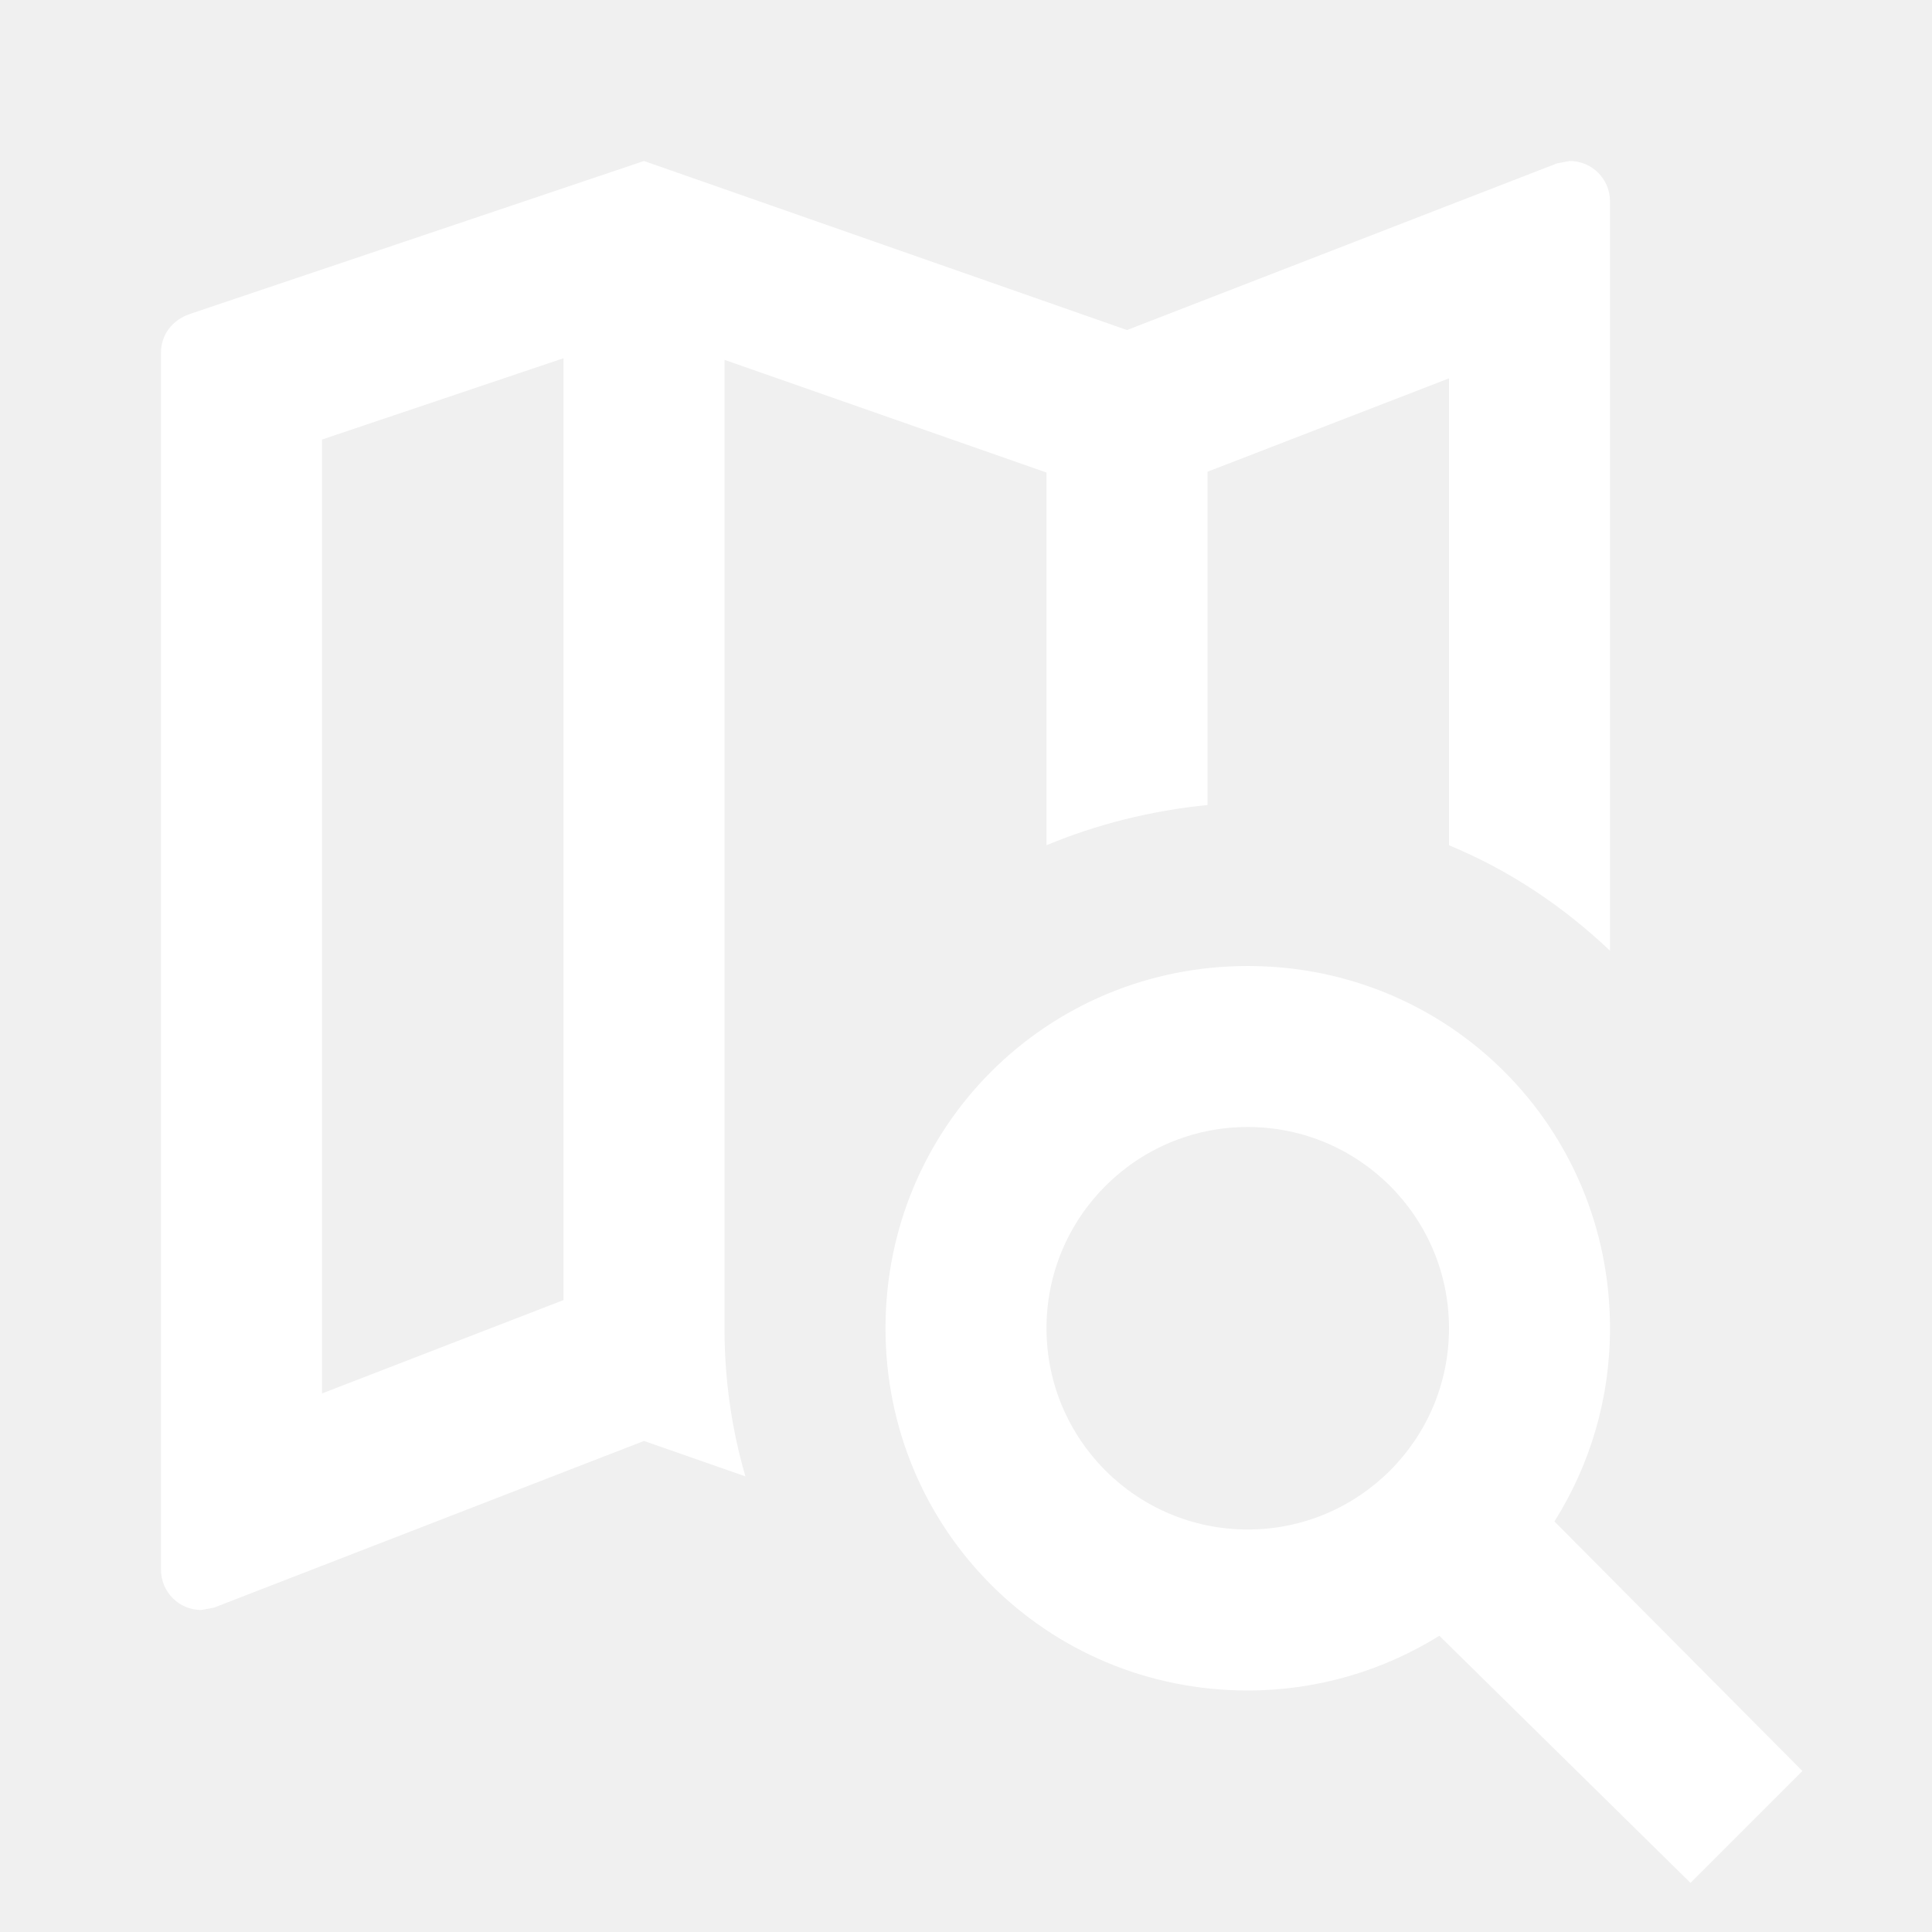
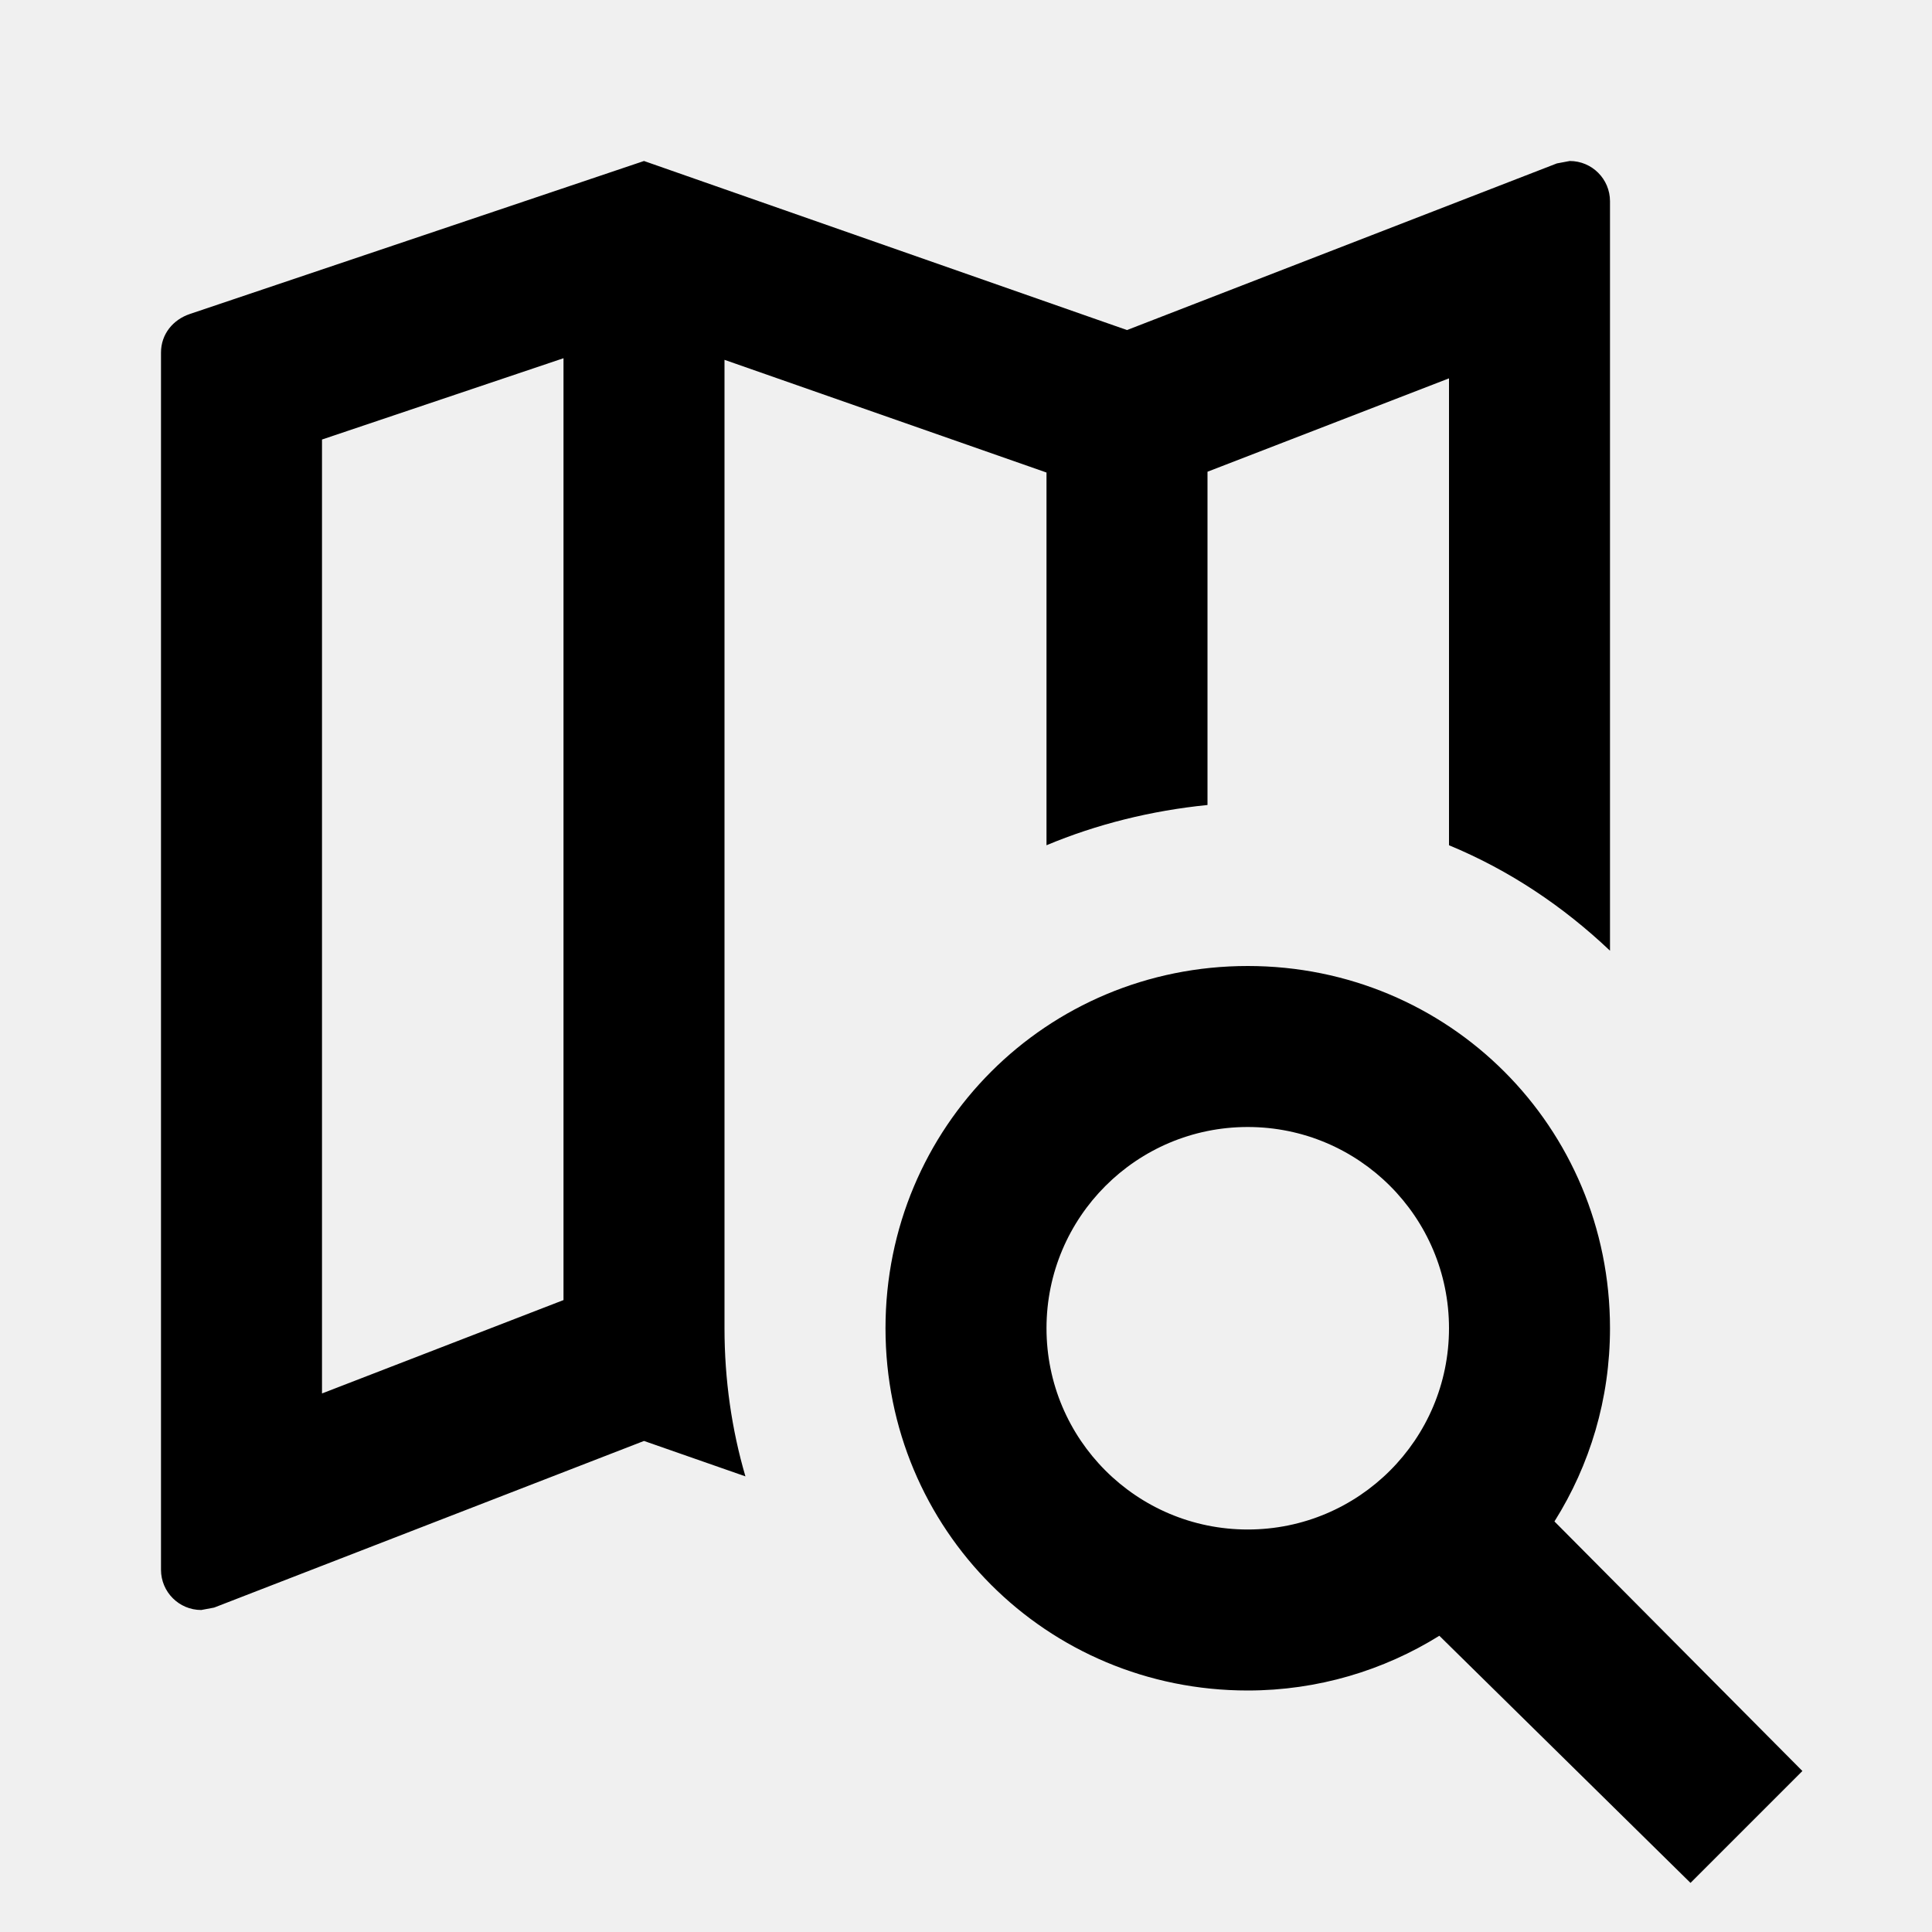
<svg xmlns="http://www.w3.org/2000/svg" viewBox="0 0 24 24">
-   <path fill="white" d="M15.5,12C18,12 20,14 20,16.5C20,17.38 19.75,18.2 19.31,18.9L22.39,22L21,23.39L17.88,20.32C17.19,20.75 16.37,21 15.5,21C13,21 11,19 11,16.5C11,14 13,12 15.5,12M15.5,14A2.5,2.5 0 0,0 13,16.5A2.5,2.5 0 0,0 15.5,19A2.5,2.5 0 0,0 18,16.5A2.5,2.5 0 0,0 15.5,14M19.5,2A0.5,0.5 0 0,1 20,2.5V11.81C19.42,11.26 18.75,10.81 18,10.5V4.7L15,5.86V10C14.3,10.07 13.62,10.24 13,10.5V5.87L9,4.47V16.13H9V16.5C9,17.14 9.09,17.76 9.26,18.34L8,17.9L2.66,19.97L2.5,20A0.5,0.5 0 0,1 2,19.5V4.38C2,4.15 2.15,3.97 2.36,3.9L8,2L14,4.1L19.34,2.03L19.5,2M4,5.46V17.31L7,16.15V4.45L4,5.46Z" />
+   <path d="M15.5,12C18,12 20,14 20,16.5C20,17.38 19.75,18.2 19.31,18.9L22.39,22L21,23.39L17.88,20.32C17.19,20.75 16.37,21 15.5,21C13,21 11,19 11,16.5C11,14 13,12 15.5,12M15.5,14A2.5,2.5 0 0,0 13,16.5A2.5,2.5 0 0,0 15.5,19A2.5,2.5 0 0,0 18,16.5A2.5,2.5 0 0,0 15.5,14M19.5,2A0.5,0.5 0 0,1 20,2.5V11.81C19.42,11.26 18.75,10.81 18,10.5V4.7L15,5.86V10C14.3,10.07 13.62,10.24 13,10.5V5.87L9,4.47V16.13H9V16.5C9,17.14 9.09,17.76 9.26,18.34L8,17.9L2.66,19.97L2.5,20A0.5,0.5 0 0,1 2,19.5V4.38C2,4.15 2.15,3.97 2.36,3.9L8,2L14,4.1L19.34,2.03L19.5,2M4,5.46V17.31L7,16.15V4.45L4,5.46Z" />
</svg>
